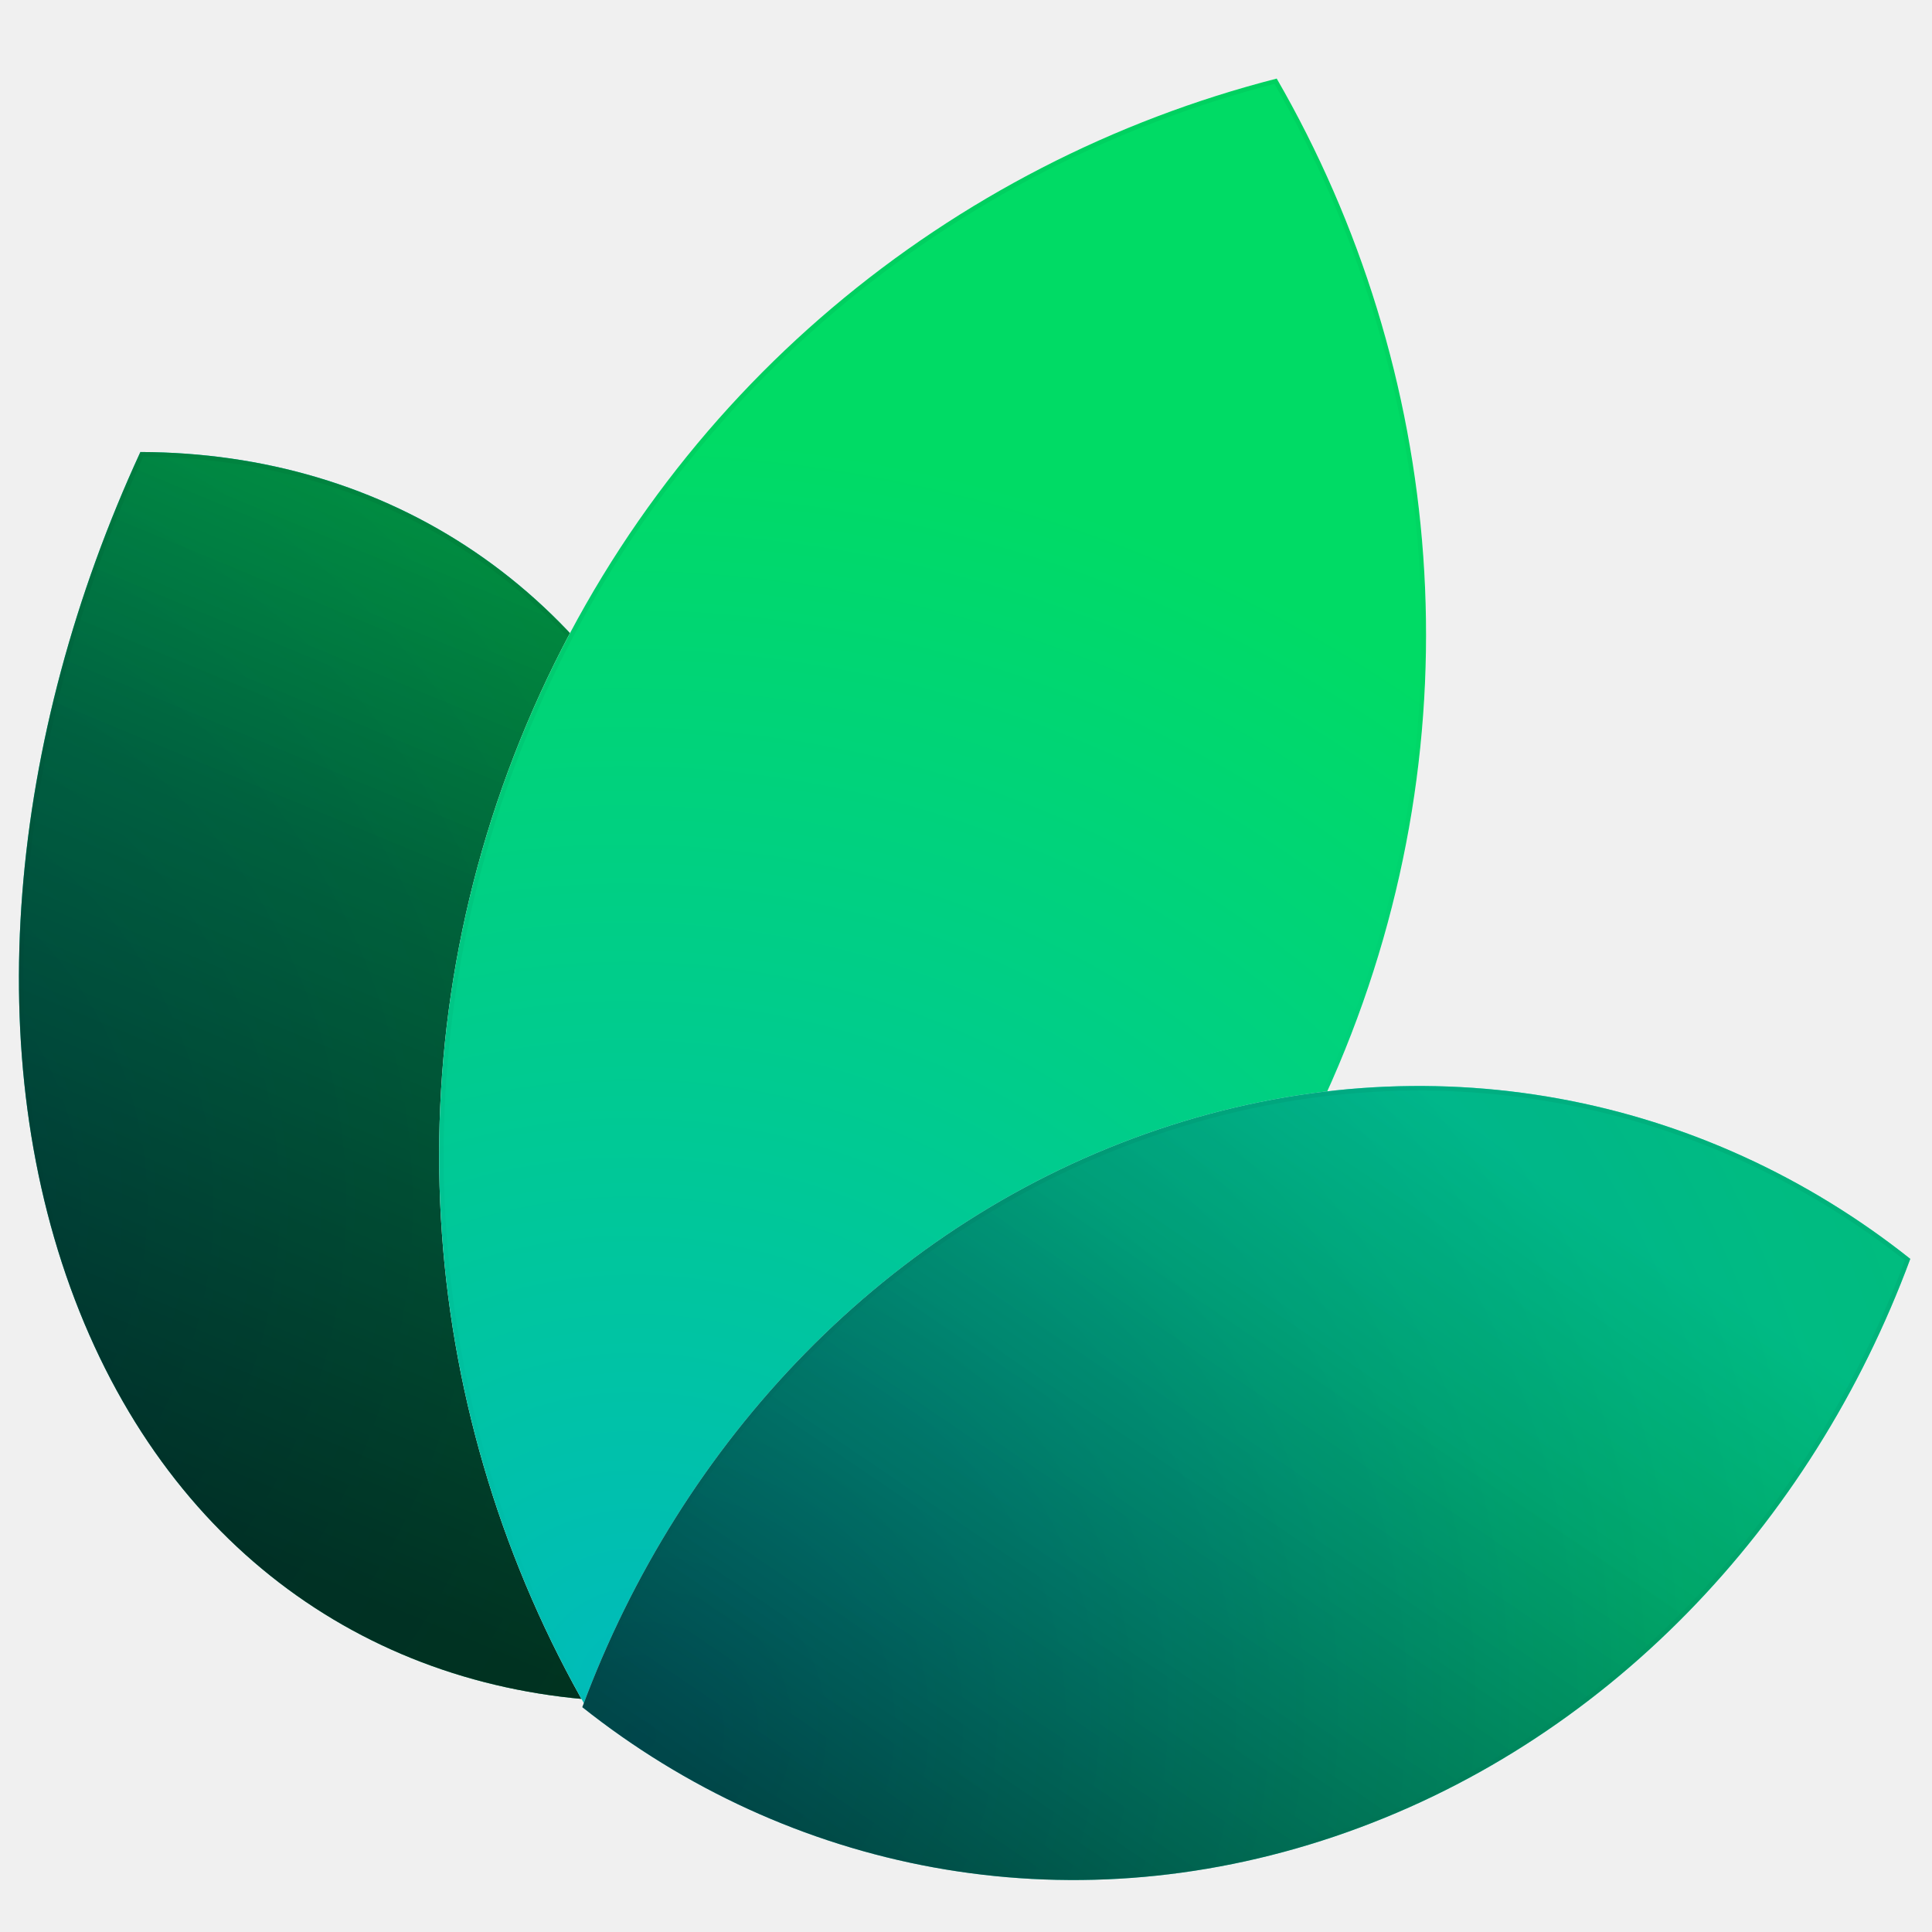
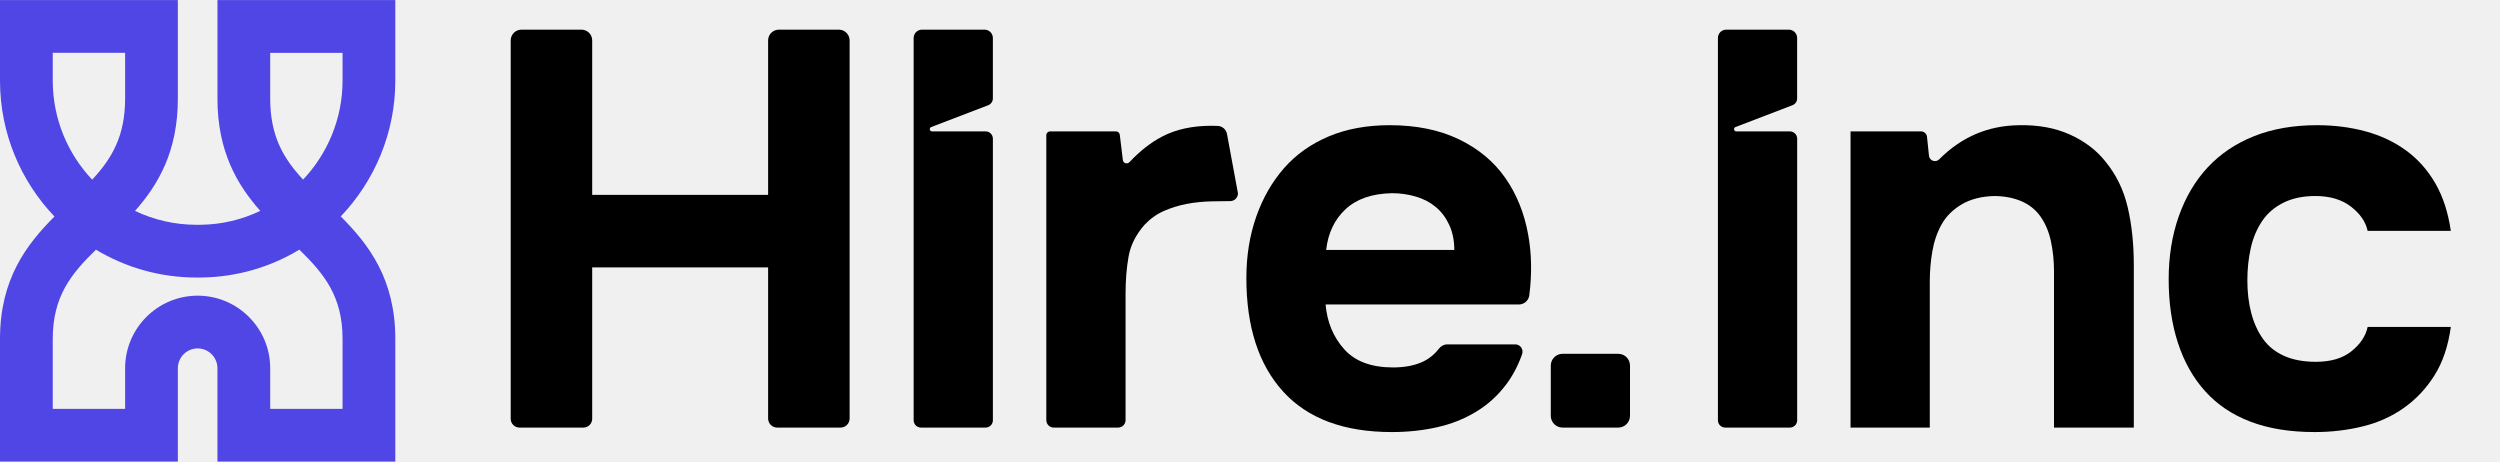
- <svg xmlns="http://www.w3.org/2000/svg" width="24" height="24" viewBox="0 0 24 24" fill="none">
-   <path d="M7.953 21.139C4.896 21.13 2.255 19.458 0.987 16.29C-0.28 13.121 0.109 9.163 1.744 5.615C4.801 5.624 7.442 7.296 8.71 10.465C9.977 13.633 9.588 17.591 7.953 21.139Z" fill="white" />
-   <path d="M7.953 21.139C4.896 21.13 2.255 19.458 0.987 16.29C-0.28 13.121 0.109 9.163 1.744 5.615C4.801 5.624 7.442 7.296 8.71 10.465C9.977 13.633 9.588 17.591 7.953 21.139Z" fill="url(#paint0_radial_101_2703)" />
-   <path d="M7.953 21.139C4.896 21.13 2.255 19.458 0.987 16.29C-0.28 13.121 0.109 9.163 1.744 5.615C4.801 5.624 7.442 7.296 8.71 10.465C9.977 13.633 9.588 17.591 7.953 21.139Z" fill="black" fill-opacity="0.5" style="mix-blend-mode:hard-light" />
-   <path d="M7.953 21.139C4.896 21.13 2.255 19.458 0.987 16.29C-0.28 13.121 0.109 9.163 1.744 5.615C4.801 5.624 7.442 7.296 8.71 10.465C9.977 13.633 9.588 17.591 7.953 21.139Z" fill="url(#paint1_linear_101_2703)" fill-opacity="0.5" style="mix-blend-mode:hard-light" />
-   <path d="M8.684 10.476C9.945 13.63 9.561 17.572 7.935 21.111C4.897 21.096 2.274 19.431 1.013 16.279C-0.248 13.124 0.136 9.182 1.762 5.643C4.8 5.659 7.423 7.324 8.684 10.476Z" stroke="url(#paint2_linear_101_2703)" stroke-opacity="0.05" stroke-width="0.056" />
-   <path d="M7.31 21.257C11.354 20.221 14.884 17.375 16.628 13.236C18.373 9.097 17.945 4.587 15.86 0.976C11.816 2.012 8.287 4.858 6.542 8.998C4.797 13.137 5.225 17.646 7.31 21.257Z" fill="white" />
-   <path d="M7.31 21.257C11.354 20.221 14.884 17.375 16.628 13.236C18.373 9.097 17.945 4.587 15.86 0.976C11.816 2.012 8.287 4.858 6.542 8.998C4.797 13.137 5.225 17.646 7.31 21.257Z" fill="url(#paint3_radial_101_2703)" />
-   <path d="M16.603 13.225C14.864 17.349 11.351 20.187 7.324 21.225C5.253 17.624 4.829 13.132 6.568 9.009C8.306 4.885 11.819 2.047 15.846 1.009C17.918 4.61 18.341 9.101 16.603 13.225Z" stroke="url(#paint4_linear_101_2703)" stroke-opacity="0.05" stroke-width="0.056" />
-   <path d="M7.234 21.207C9.789 23.237 13.21 23.951 16.577 22.814C19.944 21.677 22.506 18.945 23.73 15.638C21.175 13.608 17.754 12.894 14.387 14.031C11.02 15.168 8.458 17.901 7.234 21.207Z" fill="white" />
-   <path d="M7.234 21.207C9.789 23.237 13.21 23.951 16.577 22.814C19.944 21.677 22.506 18.945 23.73 15.638C21.175 13.608 17.754 12.894 14.387 14.031C11.02 15.168 8.458 17.901 7.234 21.207Z" fill="url(#paint5_radial_101_2703)" />
-   <path d="M7.234 21.207C9.789 23.237 13.21 23.951 16.577 22.814C19.944 21.677 22.506 18.945 23.73 15.638C21.175 13.608 17.754 12.894 14.387 14.031C11.02 15.168 8.458 17.901 7.234 21.207Z" fill="black" fill-opacity="0.2" style="mix-blend-mode:hard-light" />
-   <path d="M7.234 21.207C9.789 23.237 13.21 23.951 16.577 22.814C19.944 21.677 22.506 18.945 23.73 15.638C21.175 13.608 17.754 12.894 14.387 14.031C11.02 15.168 8.458 17.901 7.234 21.207Z" fill="url(#paint6_linear_101_2703)" fill-opacity="0.5" style="mix-blend-mode:hard-light" />
-   <path d="M16.568 22.787C13.218 23.918 9.814 23.212 7.267 21.198C8.492 17.907 11.044 15.189 14.396 14.058C17.747 12.927 21.15 13.633 23.697 15.648C22.472 18.938 19.92 21.656 16.568 22.787Z" stroke="url(#paint7_linear_101_2703)" stroke-opacity="0.05" stroke-width="0.056" />
-   <defs>
-     <radialGradient id="paint0_radial_101_2703" cx="0" cy="0" r="1" gradientUnits="userSpaceOnUse" gradientTransform="translate(-3.00503 15.023) rotate(-10.029) scale(17.9572 17.784)">
-       <stop stop-color="#00B0BB" />
-       <stop offset="1" stop-color="#00DB65" />
-     </radialGradient>
-     <linearGradient id="paint1_linear_101_2703" x1="7.39" y1="4.813" x2="1.63" y2="18.689" gradientUnits="userSpaceOnUse">
-       <stop stop-color="#18E299" />
-       <stop offset="1" />
-     </linearGradient>
-     <linearGradient id="paint2_linear_101_2703" x1="7.948" y1="8.016" x2="1.761" y2="18.746" gradientUnits="userSpaceOnUse">
-       <stop />
-       <stop offset="1" stop-opacity="0" />
-     </linearGradient>
-     <radialGradient id="paint3_radial_101_2703" cx="0" cy="0" r="1" gradientUnits="userSpaceOnUse" gradientTransform="translate(8.11404 20.8822) rotate(-75.7542) scale(21.6246 23.7772)">
-       <stop stop-color="#00BBBB" />
-       <stop offset="0.713" stop-color="#00DB65" />
-     </radialGradient>
-     <linearGradient id="paint4_linear_101_2703" x1="7.602" y1="5.871" x2="15.556" y2="16.372" gradientUnits="userSpaceOnUse">
-       <stop />
-       <stop offset="1" stop-opacity="0" />
-     </linearGradient>
-     <radialGradient id="paint5_radial_101_2703" cx="0" cy="0" r="1" gradientUnits="userSpaceOnUse" gradientTransform="translate(7.84537 21.5181) rotate(-20.3525) scale(18.5603 17.32)">
-       <stop stop-color="#00B0BB" />
-       <stop offset="1" stop-color="#00DB65" />
-     </radialGradient>
-     <linearGradient id="paint6_linear_101_2703" x1="16.808" y1="13.007" x2="10.041" y2="22.994" gradientUnits="userSpaceOnUse">
-       <stop stop-color="#00B1BC" />
-       <stop offset="1" />
-     </linearGradient>
-     <linearGradient id="paint7_linear_101_2703" x1="16.808" y1="13.007" x2="14.169" y2="23.841" gradientUnits="userSpaceOnUse">
-       <stop />
-       <stop offset="1" stop-opacity="0" />
-     </linearGradient>
-   </defs>
+ <svg xmlns="http://www.w3.org/2000/svg" width="130" height="24" viewBox="0 0 130 24" fill="none">
+   <path d="M20.556 24.005H11.307V19.148C11.307 18.581 10.846 18.118 10.278 18.118C9.71 18.118 9.248 18.58 9.248 19.148V24.005H0V17.625C0 14.514 1.376 12.718 2.832 11.259C1.078 9.419 0 6.928 0 4.189V0.005H9.248V5.13C9.248 7.862 8.235 9.596 7.021 10.967C7.99 11.429 9.073 11.688 10.215 11.689C10.288 11.689 10.362 11.688 10.437 11.688C11.543 11.675 12.592 11.417 13.535 10.966C12.321 9.595 11.308 7.861 11.308 5.129V0.005H20.556V4.188C20.556 6.918 19.475 9.412 17.719 11.255C19.177 12.714 20.556 14.51 20.556 17.625V24.005ZM14.051 21.262H17.813V17.625C17.813 15.412 16.858 14.241 15.566 12.982C14.069 13.883 12.327 14.41 10.469 14.43C10.384 14.431 10.299 14.432 10.215 14.432C8.307 14.43 6.519 13.902 4.989 12.984C3.697 14.242 2.743 15.413 2.743 17.625V21.262H6.506V19.148C6.506 17.067 8.198 15.375 10.278 15.375C12.359 15.375 14.051 17.067 14.051 19.148V21.262H14.051ZM2.743 2.748V4.188C2.743 6.182 3.522 7.997 4.793 9.342C5.807 8.251 6.506 7.088 6.506 5.129V2.747H2.743V2.748ZM14.051 2.748V5.13C14.051 7.087 14.748 8.25 15.761 9.339C17.032 7.992 17.813 6.176 17.813 4.189V2.748H14.051V2.748Z" fill="#4F46E5" />
+   <path d="M43.62 1.542H40.501C40.192 1.542 39.942 1.793 39.942 2.102V10.134H30.794V2.102C30.794 1.793 30.544 1.542 30.235 1.542H27.116C26.807 1.542 26.557 1.793 26.557 2.102V21.777C26.557 22.029 26.761 22.234 27.013 22.234H30.337C30.59 22.234 30.794 22.029 30.794 21.777V13.905H39.942V21.762C39.942 22.023 40.153 22.234 40.414 22.234H43.708C43.969 22.234 44.18 22.023 44.18 21.762V2.102C44.179 1.793 43.929 1.542 43.62 1.542Z" fill="black" />
+   <path d="M51.629 5.118V1.974C51.629 1.736 51.435 1.542 51.197 1.542H47.942C47.703 1.542 47.51 1.736 47.51 1.974V6.832V6.955V21.855C47.51 22.064 47.68 22.234 47.889 22.234H51.251C51.461 22.234 51.63 22.064 51.63 21.855V7.211C51.63 7.002 51.461 6.832 51.251 6.832H48.466C48.335 6.832 48.302 6.652 48.424 6.606L51.385 5.472C51.532 5.416 51.629 5.275 51.629 5.118Z" fill="black" />
+   <path d="M93.451 5.118V1.974C93.451 1.736 93.257 1.542 93.019 1.542H89.764C89.525 1.542 89.332 1.736 89.332 1.974V6.832V6.955V21.855C89.332 22.064 89.502 22.234 89.711 22.234H93.073C93.283 22.234 93.453 22.064 93.453 21.855V7.211C93.453 7.002 93.283 6.832 93.073 6.832H90.288C90.158 6.832 90.125 6.652 90.246 6.606L93.207 5.472C93.354 5.416 93.451 5.275 93.451 5.118Z" fill="black" />
+   <path d="M63.322 6.548C63.208 6.544 63.09 6.54 63 6.54C62.007 6.54 61.154 6.725 60.443 7.095C59.843 7.408 59.274 7.852 58.736 8.428C58.618 8.555 58.408 8.492 58.388 8.32L58.229 7.008C58.217 6.908 58.132 6.832 58.03 6.832H54.608C54.498 6.832 54.408 6.922 54.408 7.032V21.848C54.408 22.061 54.581 22.234 54.795 22.234H58.143C58.356 22.234 58.529 22.061 58.529 21.848V15.307C58.529 14.567 58.582 13.905 58.69 13.32C58.796 12.735 59.074 12.19 59.522 11.683C59.815 11.372 60.151 11.133 60.531 10.967C60.911 10.802 61.305 10.68 61.715 10.602C62.124 10.524 62.557 10.48 63.015 10.47C63.337 10.464 63.656 10.459 63.974 10.457C64.197 10.456 64.374 10.276 64.374 10.053L63.804 6.967C63.761 6.733 63.561 6.558 63.322 6.548Z" fill="black" />
+   <path d="M78.269 9.243C77.675 8.395 76.871 7.728 75.858 7.241C74.844 6.754 73.646 6.51 72.263 6.51C71.075 6.51 70.017 6.705 69.092 7.094C68.166 7.485 67.392 8.035 66.769 8.746C66.145 9.458 65.663 10.3 65.322 11.274C64.981 12.248 64.811 13.31 64.811 14.46C64.811 16.993 65.449 18.96 66.725 20.363C68.001 21.765 69.885 22.467 72.38 22.467C73.198 22.467 73.977 22.384 74.718 22.219C75.458 22.054 76.135 21.786 76.749 21.416C77.363 21.046 77.889 20.568 78.327 19.983C78.669 19.527 78.943 19.006 79.148 18.42C79.236 18.171 79.06 17.908 78.796 17.908H75.254C75.082 17.908 74.928 17.997 74.823 18.132C74.578 18.446 74.285 18.678 73.943 18.829C73.524 19.014 73.022 19.107 72.438 19.107C71.308 19.107 70.46 18.79 69.896 18.157C69.331 17.524 69.009 16.75 68.931 15.833H78.978C79.25 15.833 79.487 15.632 79.522 15.363C79.665 14.252 79.646 13.201 79.467 12.21C79.263 11.08 78.864 10.091 78.269 9.243ZM68.961 12.998C69.058 12.121 69.394 11.415 69.969 10.879C70.544 10.344 71.348 10.066 72.38 10.046C72.809 10.046 73.223 10.105 73.623 10.222C74.022 10.339 74.367 10.519 74.66 10.763C74.953 11.006 75.186 11.318 75.362 11.698C75.537 12.078 75.624 12.511 75.624 12.998H68.961Z" fill="black" />
+   <path d="M109.468 8.381C109.001 7.797 108.387 7.334 107.627 6.993C106.867 6.652 105.991 6.491 104.997 6.511C103.384 6.528 101.998 7.119 100.839 8.284C100.653 8.471 100.334 8.361 100.307 8.098L100.204 7.113C100.187 6.954 100.053 6.832 99.892 6.832H96.228V22.234H100.349V14.636C100.349 14.11 100.393 13.589 100.481 13.072C100.569 12.556 100.73 12.088 100.963 11.669C101.197 11.251 101.543 10.905 102.001 10.632C102.459 10.359 103.018 10.213 103.681 10.194C104.207 10.194 104.679 10.282 105.099 10.457C105.517 10.633 105.854 10.901 106.107 11.261C106.36 11.621 106.541 12.05 106.648 12.547C106.754 13.043 106.808 13.565 106.808 14.11V22.235H110.958V13.788C110.958 12.677 110.851 11.669 110.637 10.763C110.423 9.857 110.033 9.063 109.468 8.381Z" fill="black" />
+   <path d="M122.284 18.259C121.826 18.629 121.207 18.814 120.428 18.814C119.785 18.814 119.234 18.712 118.776 18.507C118.318 18.302 117.953 18.01 117.681 17.63C117.408 17.25 117.203 16.802 117.067 16.286C116.93 15.77 116.863 15.2 116.863 14.576C116.863 13.992 116.921 13.437 117.038 12.91C117.154 12.384 117.349 11.917 117.622 11.508C117.895 11.098 118.265 10.777 118.733 10.543C119.201 10.309 119.756 10.193 120.399 10.193C121.159 10.193 121.777 10.378 122.255 10.748C122.731 11.118 123.019 11.537 123.117 12.005H127.442C127.305 11.05 127.037 10.227 126.638 9.535C126.239 8.844 125.732 8.274 125.118 7.826C124.505 7.378 123.803 7.047 123.014 6.832C122.226 6.617 121.382 6.51 120.487 6.51C119.259 6.51 118.168 6.7 117.213 7.08C116.259 7.46 115.455 8.001 114.802 8.702C114.149 9.403 113.648 10.251 113.297 11.245C112.947 12.239 112.771 13.33 112.771 14.518C112.771 15.745 112.932 16.851 113.254 17.835C113.575 18.819 114.048 19.657 114.672 20.348C115.295 21.04 116.079 21.566 117.024 21.927C117.969 22.287 119.084 22.467 120.37 22.467C121.227 22.467 122.055 22.37 122.854 22.175C123.653 21.981 124.369 21.659 125.002 21.211C125.635 20.763 126.166 20.198 126.595 19.515C127.023 18.834 127.306 17.996 127.443 17.002H123.117C123.019 17.47 122.741 17.889 122.284 18.259Z" fill="black" />
+   <path d="M84.148 18.398H81.253C80.915 18.398 80.641 18.672 80.641 19.01V21.622C80.641 21.96 80.915 22.234 81.253 22.234H84.148C84.486 22.234 84.76 21.96 84.76 21.622V19.009C84.76 18.672 84.486 18.398 84.148 18.398Z" fill="black" />
</svg>
